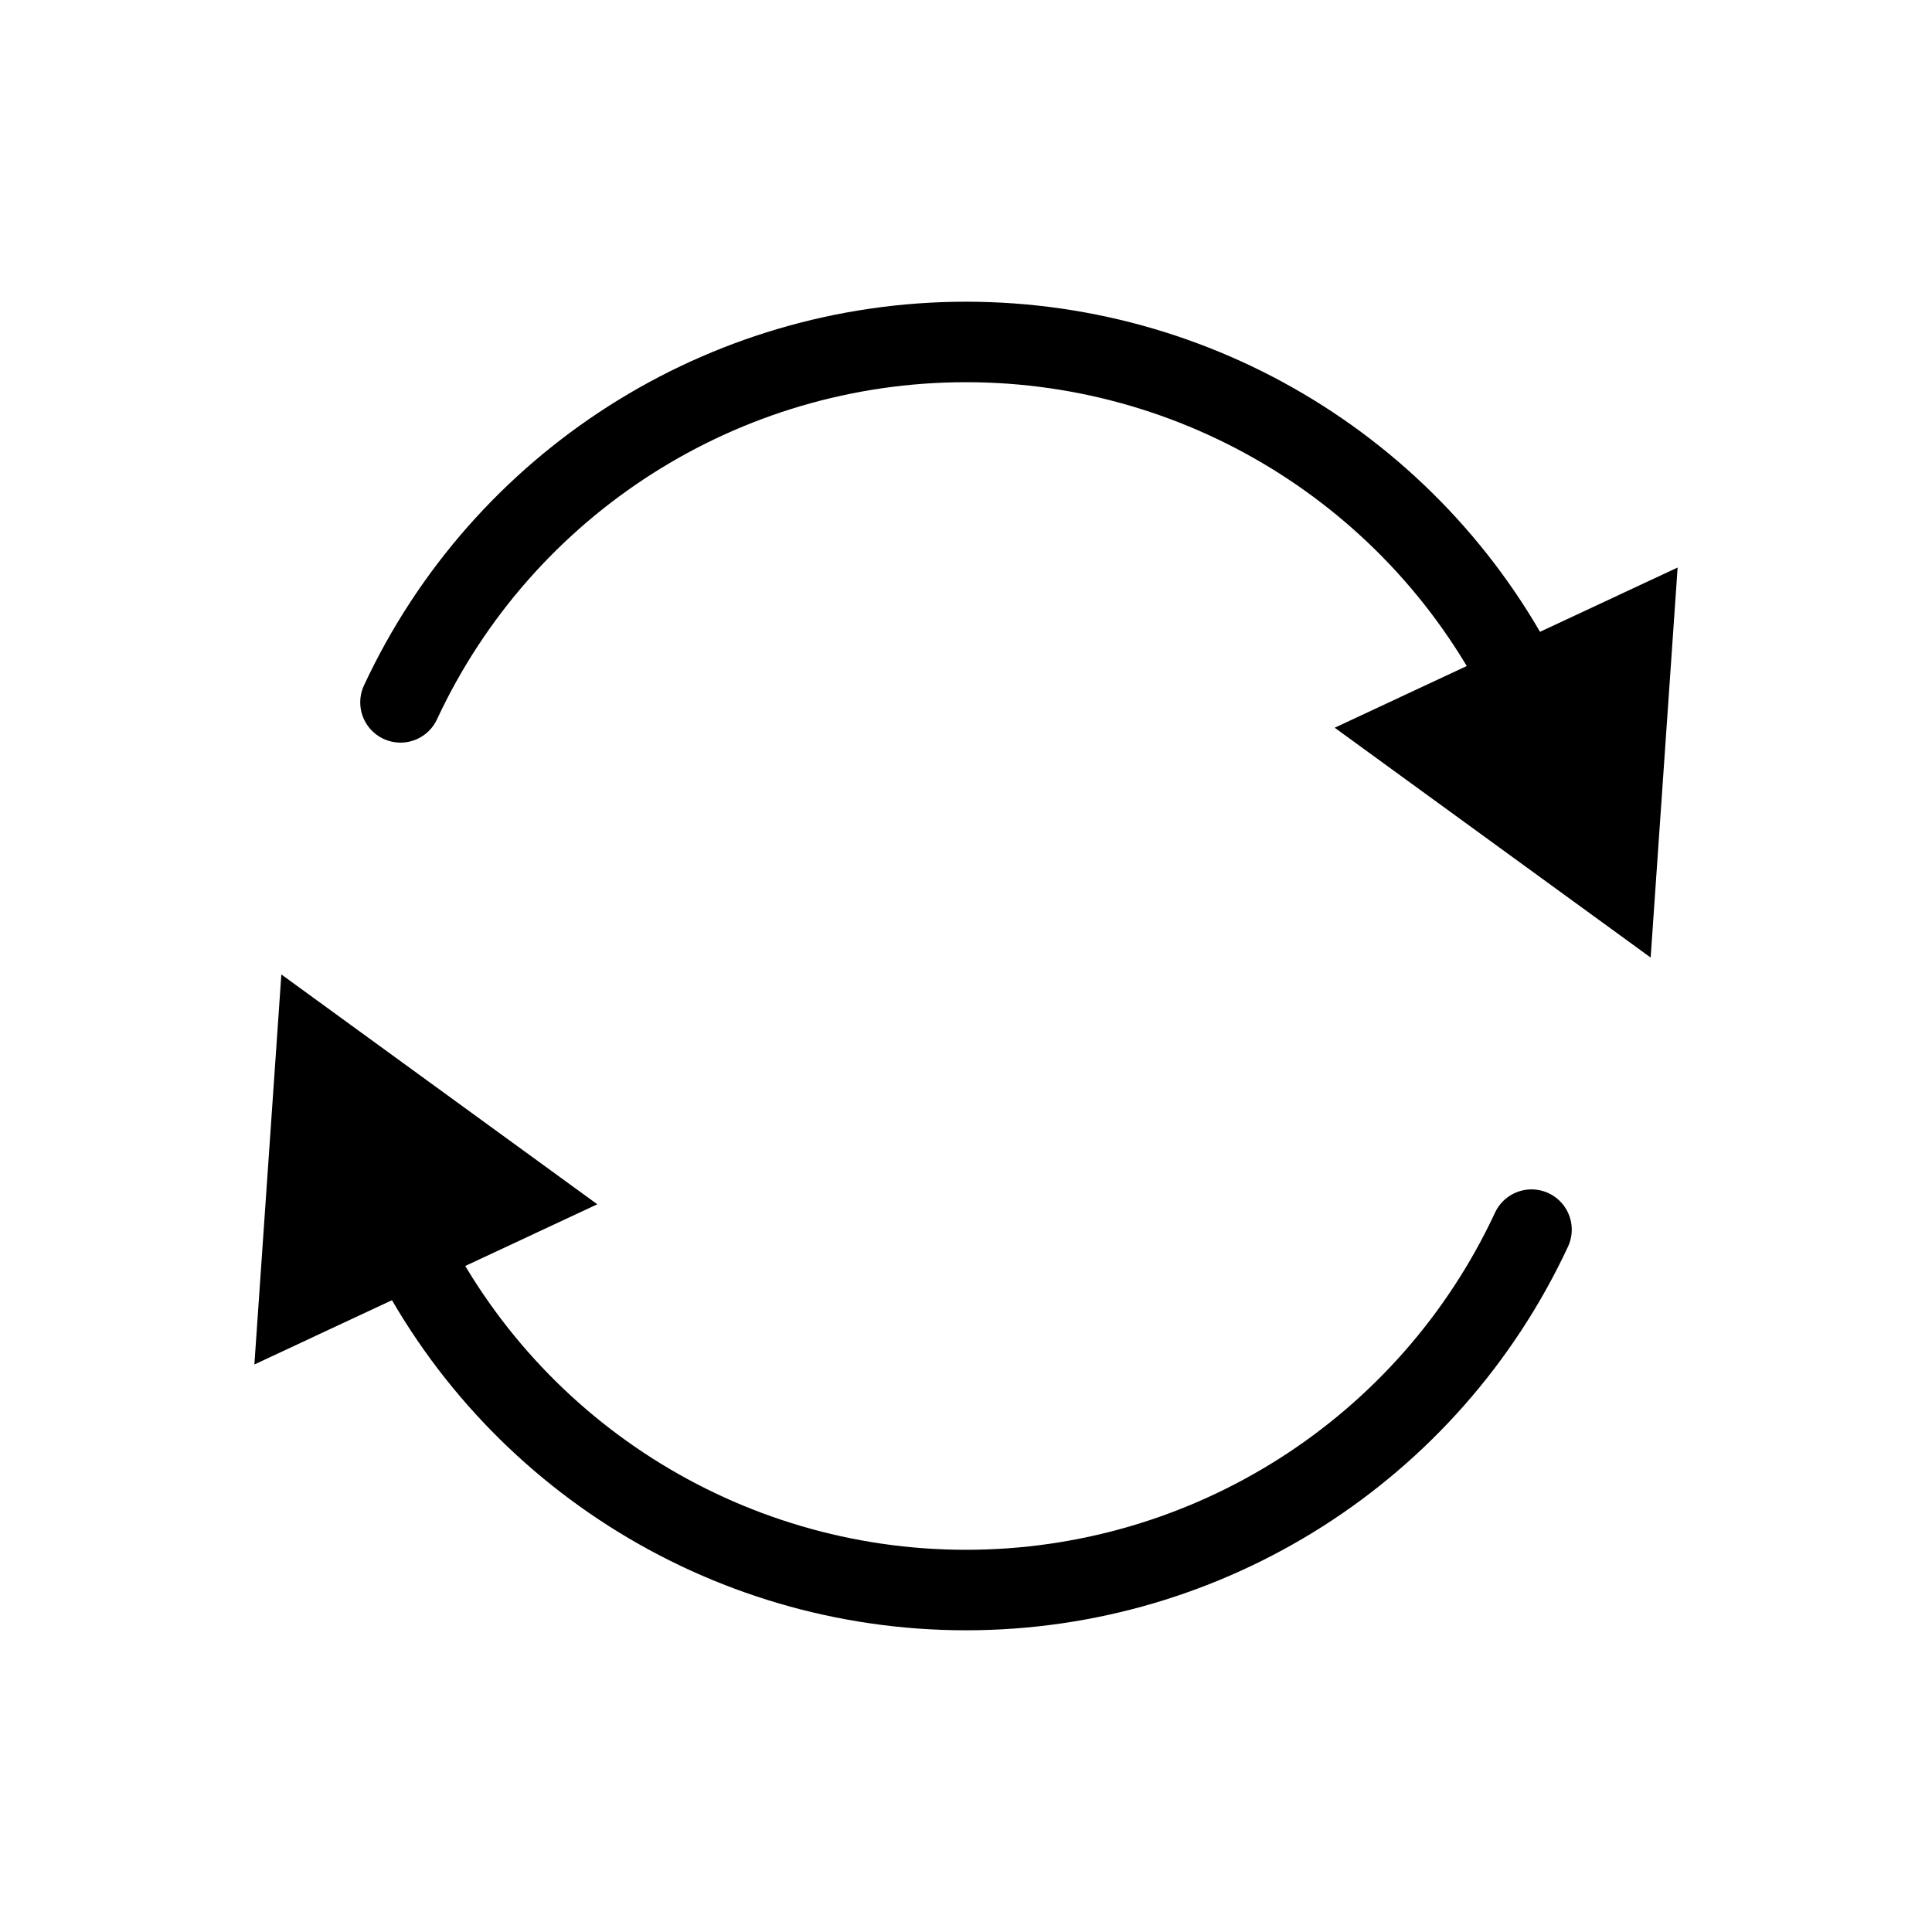
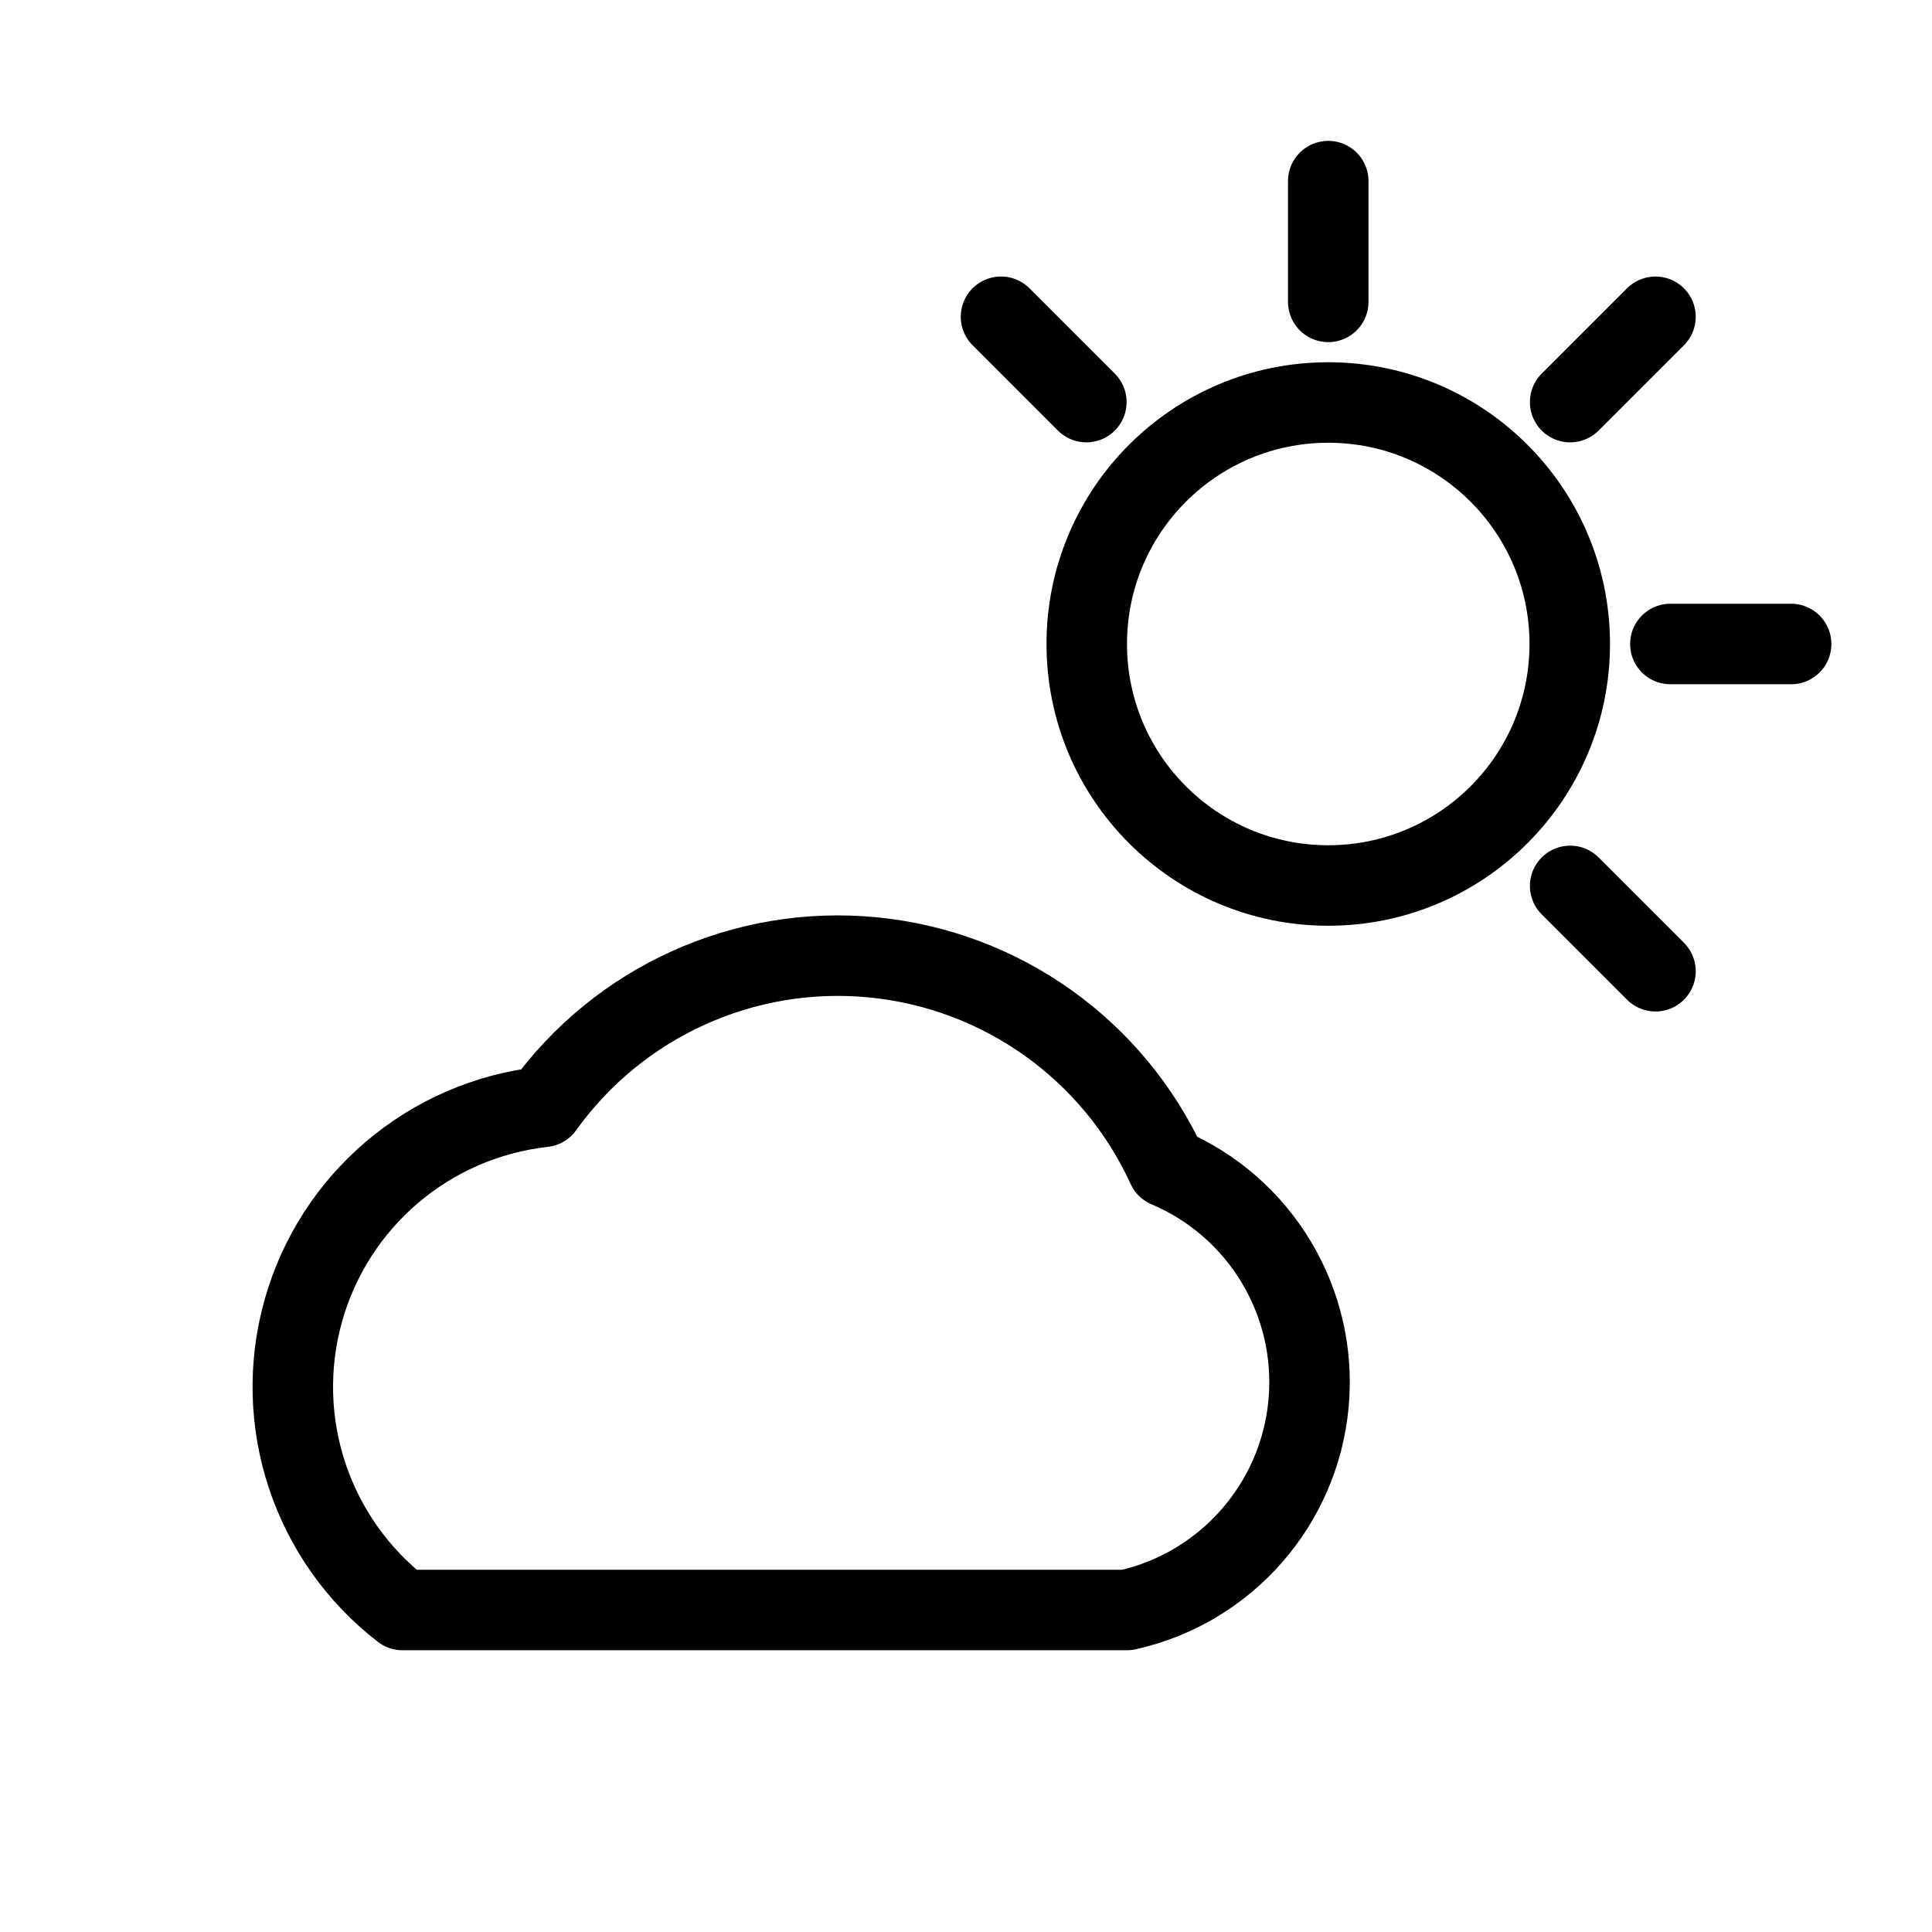
<svg xmlns="http://www.w3.org/2000/svg" version="1.1" width="48" height="48" viewBox="0 0 48 48">
-   <path style="fill:none;stroke:#000000;stroke-width:2;stroke-linecap:round;stroke-linejoin:round" d="M9.95 17.45 A15.5 15.5 0 0 1 38.05 17.45" />
-   <path style="fill:#000000;stroke:none" d="M41.01 23.79 L33.16 18.08 L41.68 14.10 Z" />
-   <path style="fill:none;stroke:#000000;stroke-width:2;stroke-linecap:round;stroke-linejoin:round" d="M38.05 30.55 A15.5 15.5 0 0 1 9.95 30.55" />
-   <path style="fill:#000000;stroke:none" d="M6.99 24.21 L14.84 29.92 L6.32 33.90 Z" />
+   <circle style="fill:none;stroke:#000000;stroke-width:2;stroke-linecap:round;stroke-linejoin:round" cx="33" cy="16" r="6" />
+   <path style="fill:none;stroke:#000000;stroke-width:2;stroke-linecap:round;stroke-linejoin:round" d="M33 7.5 L33 4.5 M39.01 9.99 L41.13 7.87 M41.5 16 L44.5 16 M26.99 9.99 L24.87 7.87 M39.01 22.01 L41.13 24.13" />
+   <path style="fill:none;stroke:#000000;stroke-width:2;stroke-linecap:round;stroke-linejoin:round" d="M10 40 A7 7 0 0 1 13.5 27.5 A9 9 0 0 1 29 29 A5.8 5.8 0 0 1 28 40 Z" />
</svg>
